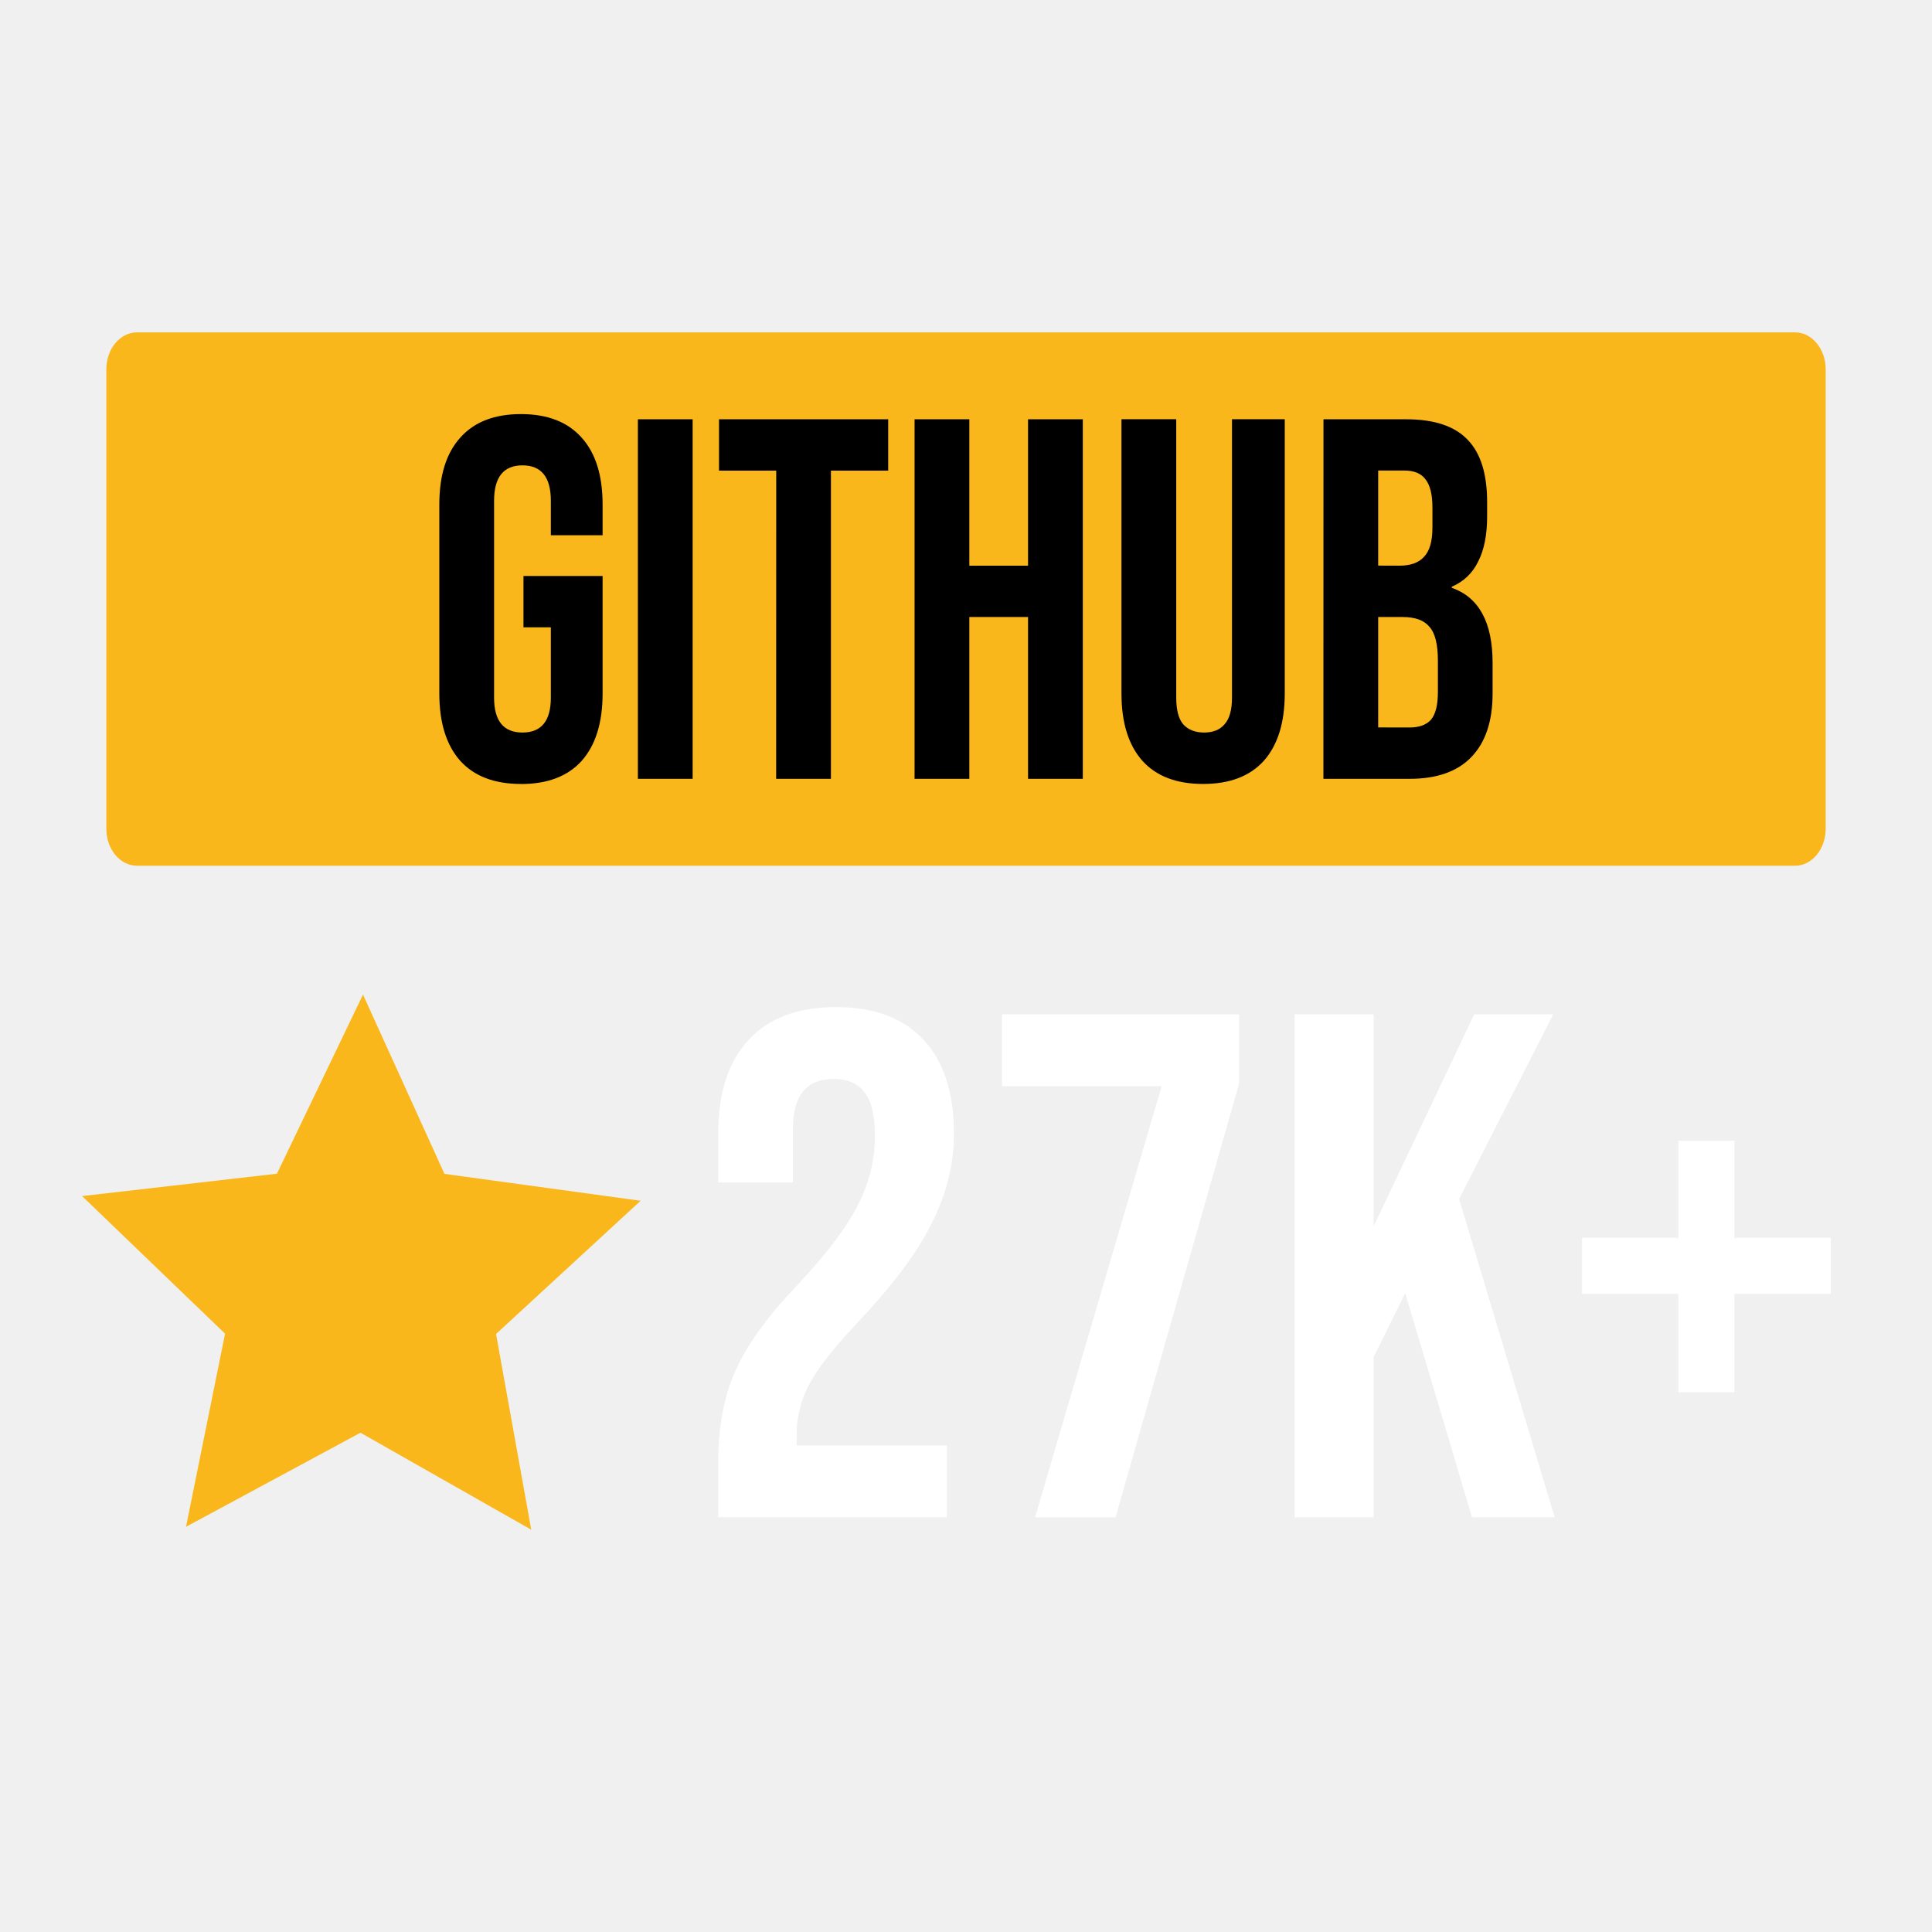
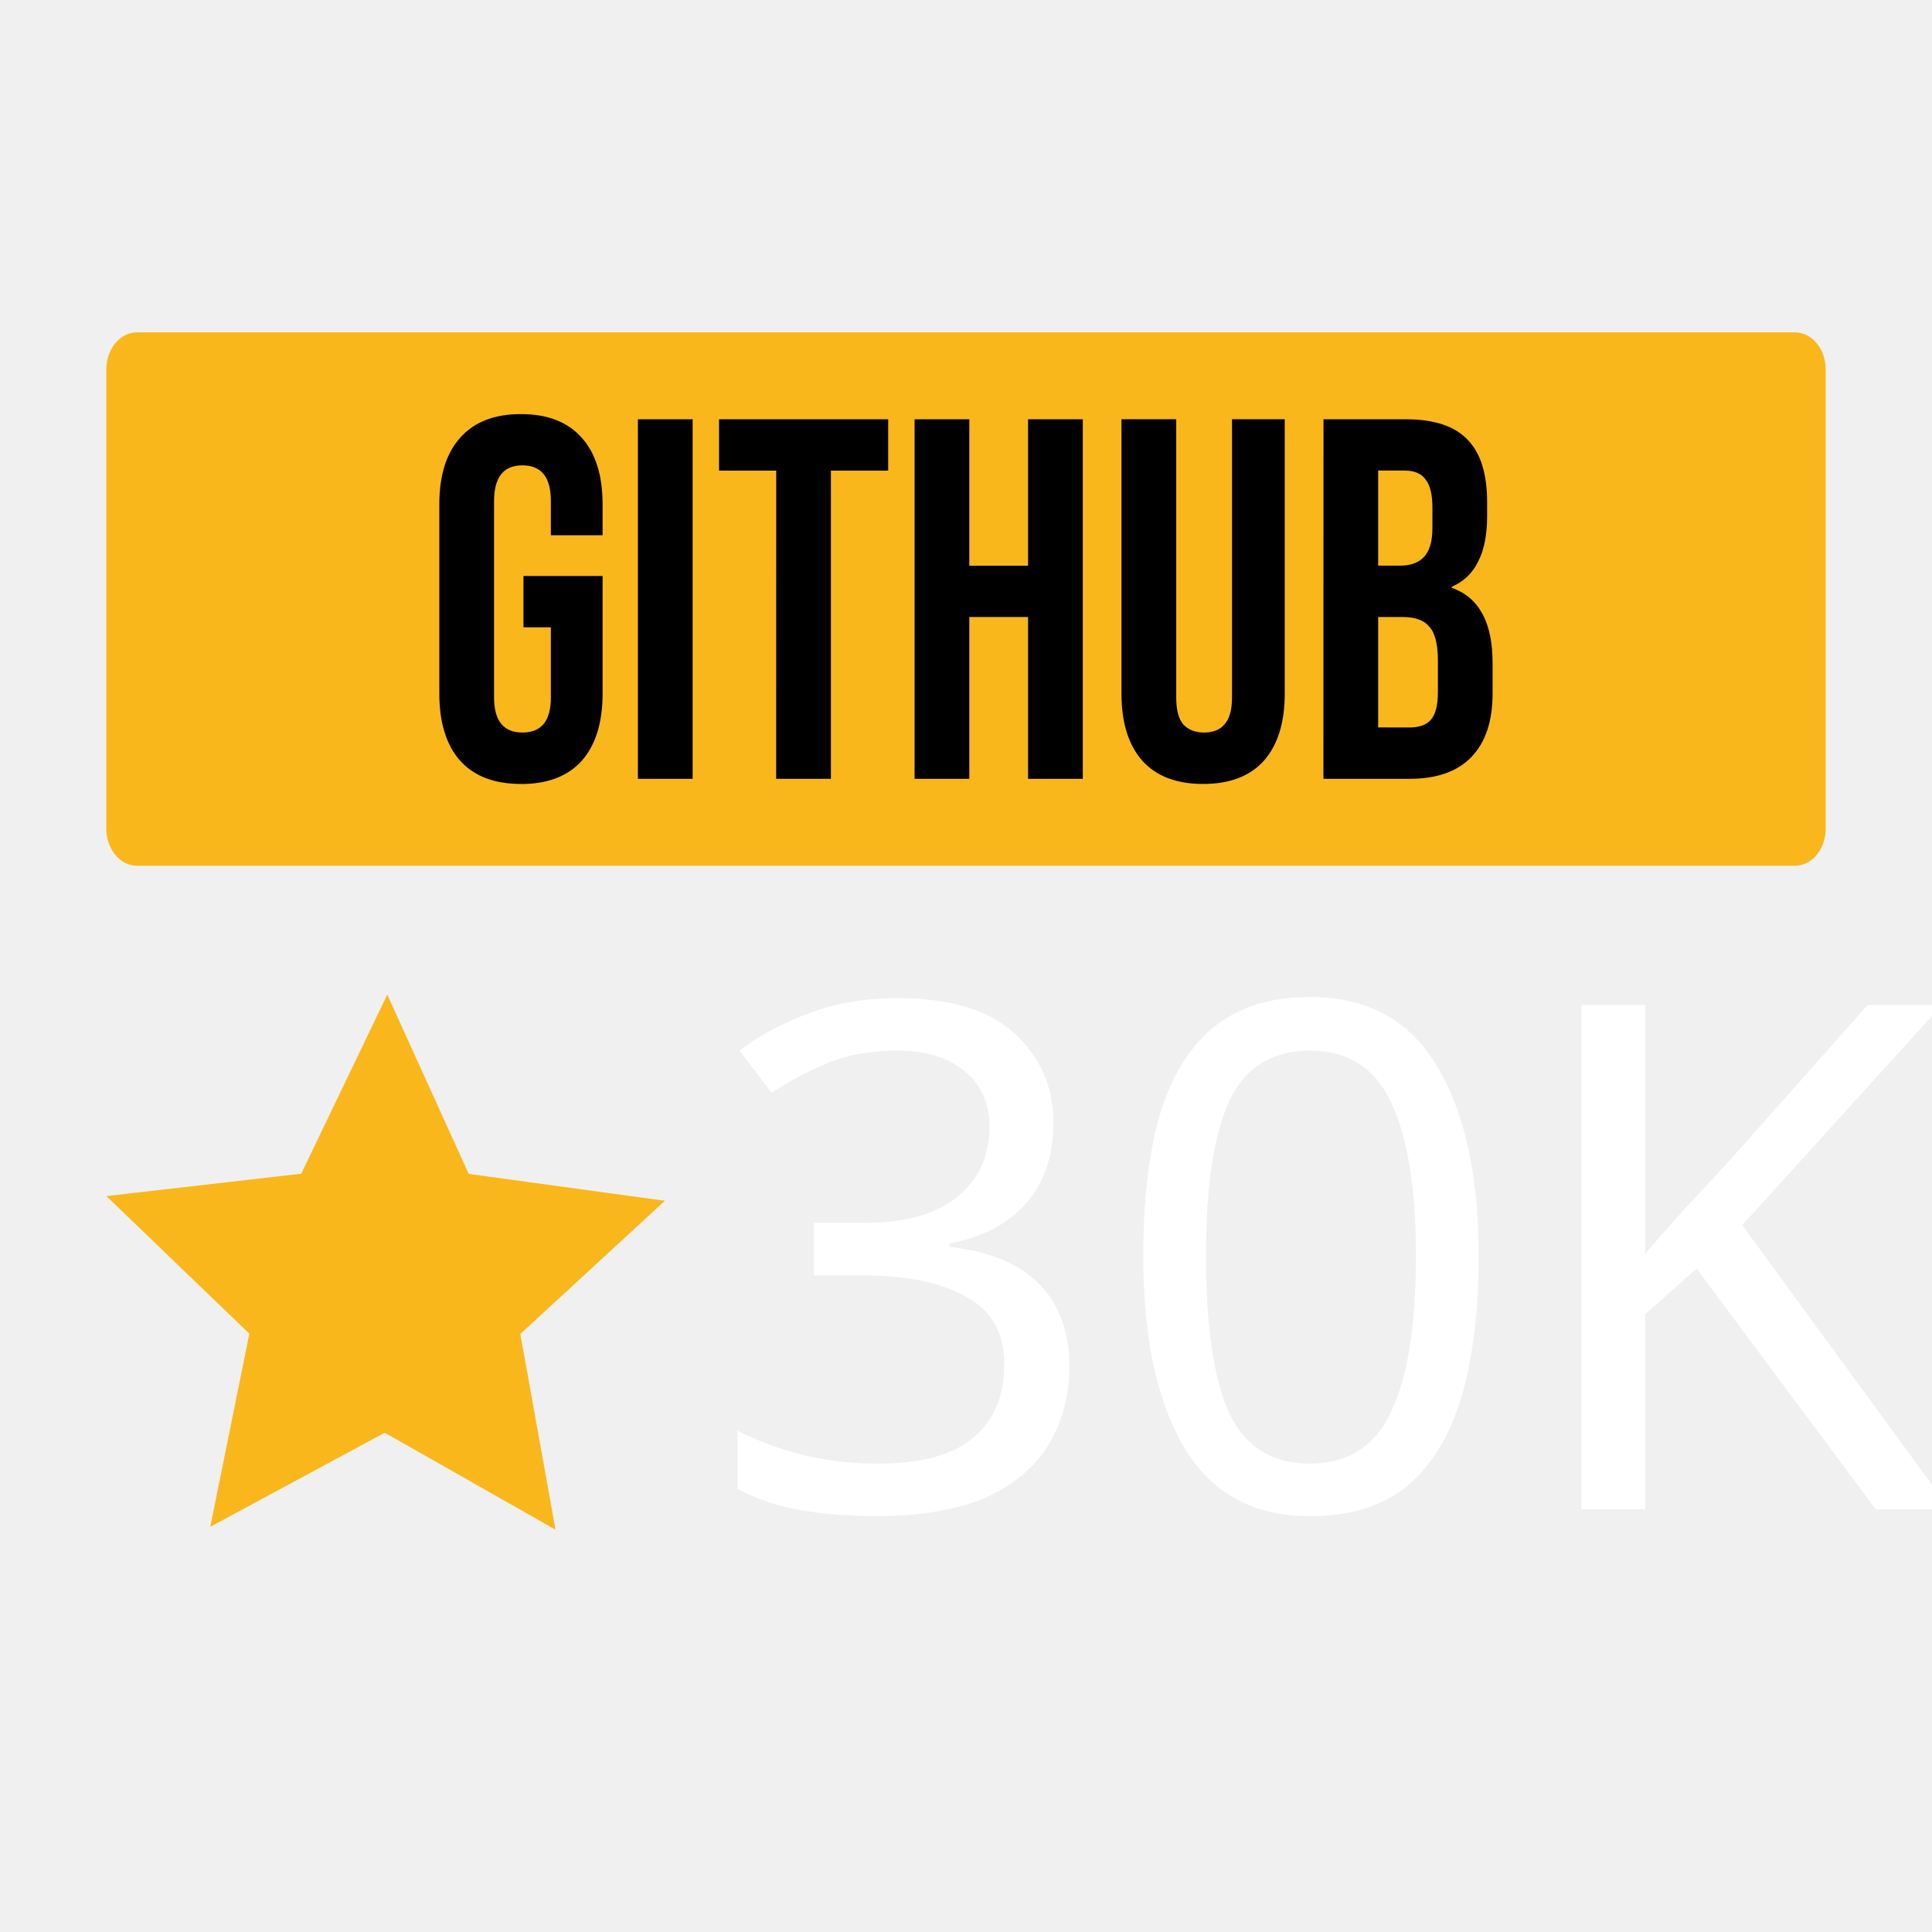
<svg xmlns="http://www.w3.org/2000/svg" width="100" height="100" viewBox="0 0 26.458 26.458" version="1.1" id="svg1">
  <defs id="defs1" />
  <g id="layer1">
    <g id="g20" transform="translate(-1.9868217e-8,-8.362248)">
+       <text xml:space="preserve" style="font-size:9.667px;line-height:1.25;font-family:Iosevka;-inkscape-font-specification:'Iosevka, Normal';fill:#ffffff;fill-opacity:1;stroke-width:0.242" x="9.661" y="29.031" id="text1-7">
+         <tspan id="tspan1-3" style="font-style:normal;font-variant:normal;font-weight:normal;font-stretch:normal;font-size:9.667px;font-family:'Bebas Neue';-inkscape-font-specification:'Bebas Neue, Normal';font-variant-ligatures:normal;font-variant-caps:normal;font-variant-numeric:normal;font-variant-east-asian:normal;fill:#ffffff;fill-opacity:1;stroke-width:0.242" x="9.661" y="29.031">30K+</tspan>
+       </text>
      <rect style="fill:#fab71c;fill-opacity:1;stroke:none;stroke-width:0.305;stroke-linecap:round;stroke-linejoin:round;stroke-dasharray:none;paint-order:stroke fill markers" id="rect11" width="23.546" height="7.304" x="1.456" y="12.914" rx="0.419" ry="0.507" />
      <path style="font-size:6.923px;line-height:1.25;font-family:'Bebas Neue';-inkscape-font-specification:'Bebas Neue, Normal';stroke-width:0.173" d="m 7.249,18.796 q -0.554,0 -0.845,-0.312 -0.291,-0.318 -0.291,-0.907 v -2.548 q 0,-0.588 0.291,-0.9 0.291,-0.318 0.845,-0.318 0.554,0 0.845,0.318 0.291,0.312 0.291,0.9 v 0.415 H 7.665 v -0.464 q 0,-0.478 -0.395,-0.478 -0.395,0 -0.395,0.478 v 2.652 q 0,0.471 0.395,0.471 0.395,0 0.395,-0.471 V 16.685 H 7.284 v -0.692 h 1.101 v 1.585 q 0,0.588 -0.291,0.907 -0.291,0.312 -0.845,0.312 z m 1.627,-4.915 h 0.762 v 4.846 H 8.876 Z m 1.925,0.692 H 10.005 v -0.692 h 2.354 v 0.692 H 11.562 v 4.154 h -0.762 z m 1.925,-0.692 h 0.762 v 1.973 h 0.817 v -1.973 h 0.762 v 4.846 h -0.762 v -2.181 h -0.817 v 2.181 h -0.762 z m 4.015,4.915 q -0.554,0 -0.845,-0.312 -0.291,-0.318 -0.291,-0.907 v -3.697 h 0.762 v 3.752 q 0,0.249 0.097,0.36 0.104,0.111 0.291,0.111 0.187,0 0.284,-0.111 0.104,-0.111 0.104,-0.36 v -3.752 h 0.734 v 3.697 q 0,0.588 -0.291,0.907 -0.291,0.312 -0.845,0.312 z m 1.675,-4.915 h 1.149 q 0.588,0 0.858,0.277 0.27,0.27 0.27,0.838 v 0.194 q 0,0.374 -0.125,0.609 -0.118,0.235 -0.367,0.339 v 0.014 q 0.568,0.194 0.568,1.011 v 0.415 q 0,0.561 -0.298,0.858 -0.291,0.291 -0.858,0.291 h -1.198 z m 1.059,1.973 q 0.228,0 0.339,-0.118 0.118,-0.118 0.118,-0.395 v -0.27 q 0,-0.263 -0.097,-0.381 -0.09,-0.118 -0.291,-0.118 h -0.367 v 1.281 z m 0.138,2.181 q 0.201,0 0.298,-0.104 0.097,-0.111 0.097,-0.374 v -0.422 q 0,-0.332 -0.118,-0.457 -0.111,-0.132 -0.374,-0.132 h -0.339 v 1.488 z" id="text11" transform="scale(0.9841783,1.016076)" aria-label="GITHUB" />
-       <path style="fill:#fab71c;fill-opacity:1;stroke:none;stroke-width:0.265;stroke-linecap:round;stroke-linejoin:round;stroke-dasharray:none;paint-order:stroke fill markers" id="path3" d="m -12.121,2.125 -1.544,1.416 0.376,2.081 -1.824,-1.031 -1.863,1 0.417,-2.053 -1.527,-1.463 2.081,-0.238 0.919,-1.904 0.87,1.906 z" transform="matrix(1.282301,0,0,1.288105,24.31583,22.06923)" />
-       <path style="font-size:9.841px;line-height:1.25;font-family:'Bebas Neue';-inkscape-font-specification:'Bebas Neue, Normal';fill:#ffffff;stroke-width:0.246" d="m 9.836,28.393 q 0,-0.738 0.236,-1.26 0.236,-0.531 0.846,-1.171 0.6,-0.64 0.827,-1.092 0.236,-0.453 0.236,-0.945 0,-0.443 -0.148,-0.61 -0.138,-0.177 -0.413,-0.177 -0.561,0 -0.561,0.679 v 0.738 H 9.836 v -0.669 q 0,-0.836 0.413,-1.279 0.413,-0.453 1.201,-0.453 0.787,0 1.201,0.453 0.413,0.443 0.413,1.279 0,0.63 -0.305,1.23 -0.295,0.6 -1.033,1.378 -0.482,0.512 -0.649,0.836 -0.167,0.315 -0.167,0.679 v 0.148 h 2.057 v 0.984 H 9.836 Z m 6.072,-5.156 h -2.185 v -0.984 h 3.247 v 0.945 l -1.693,5.944 h -1.102 z m 1.821,-0.984 h 1.082 v 2.903 l 1.378,-2.903 h 1.082 l -1.289,2.529 1.309,4.359 h -1.132 l -0.915,-3.07 -0.433,0.876 v 2.194 h -1.082 z m 5.255,3.828 h -1.319 v -0.768 h 1.319 v -1.328 h 0.768 v 1.328 h 1.319 v 0.768 h -1.319 v 1.348 h -0.768 z" id="text12" aria-label="27K+ " />
+       <path style="fill:#fab71c;fill-opacity:1;stroke:none;stroke-width:0.265;stroke-linecap:round;stroke-linejoin:round;stroke-dasharray:none;paint-order:stroke fill markers" id="path3" d="m -12.121,2.125 -1.544,1.416 0.376,2.081 -1.824,-1.031 -1.863,1 0.417,-2.053 -1.527,-1.463 2.081,-0.238 0.919,-1.904 0.87,1.906 z" transform="matrix(1.282301,0,0,1.288105,24.64821,22.06923)" />
    </g>
  </g>
</svg>
